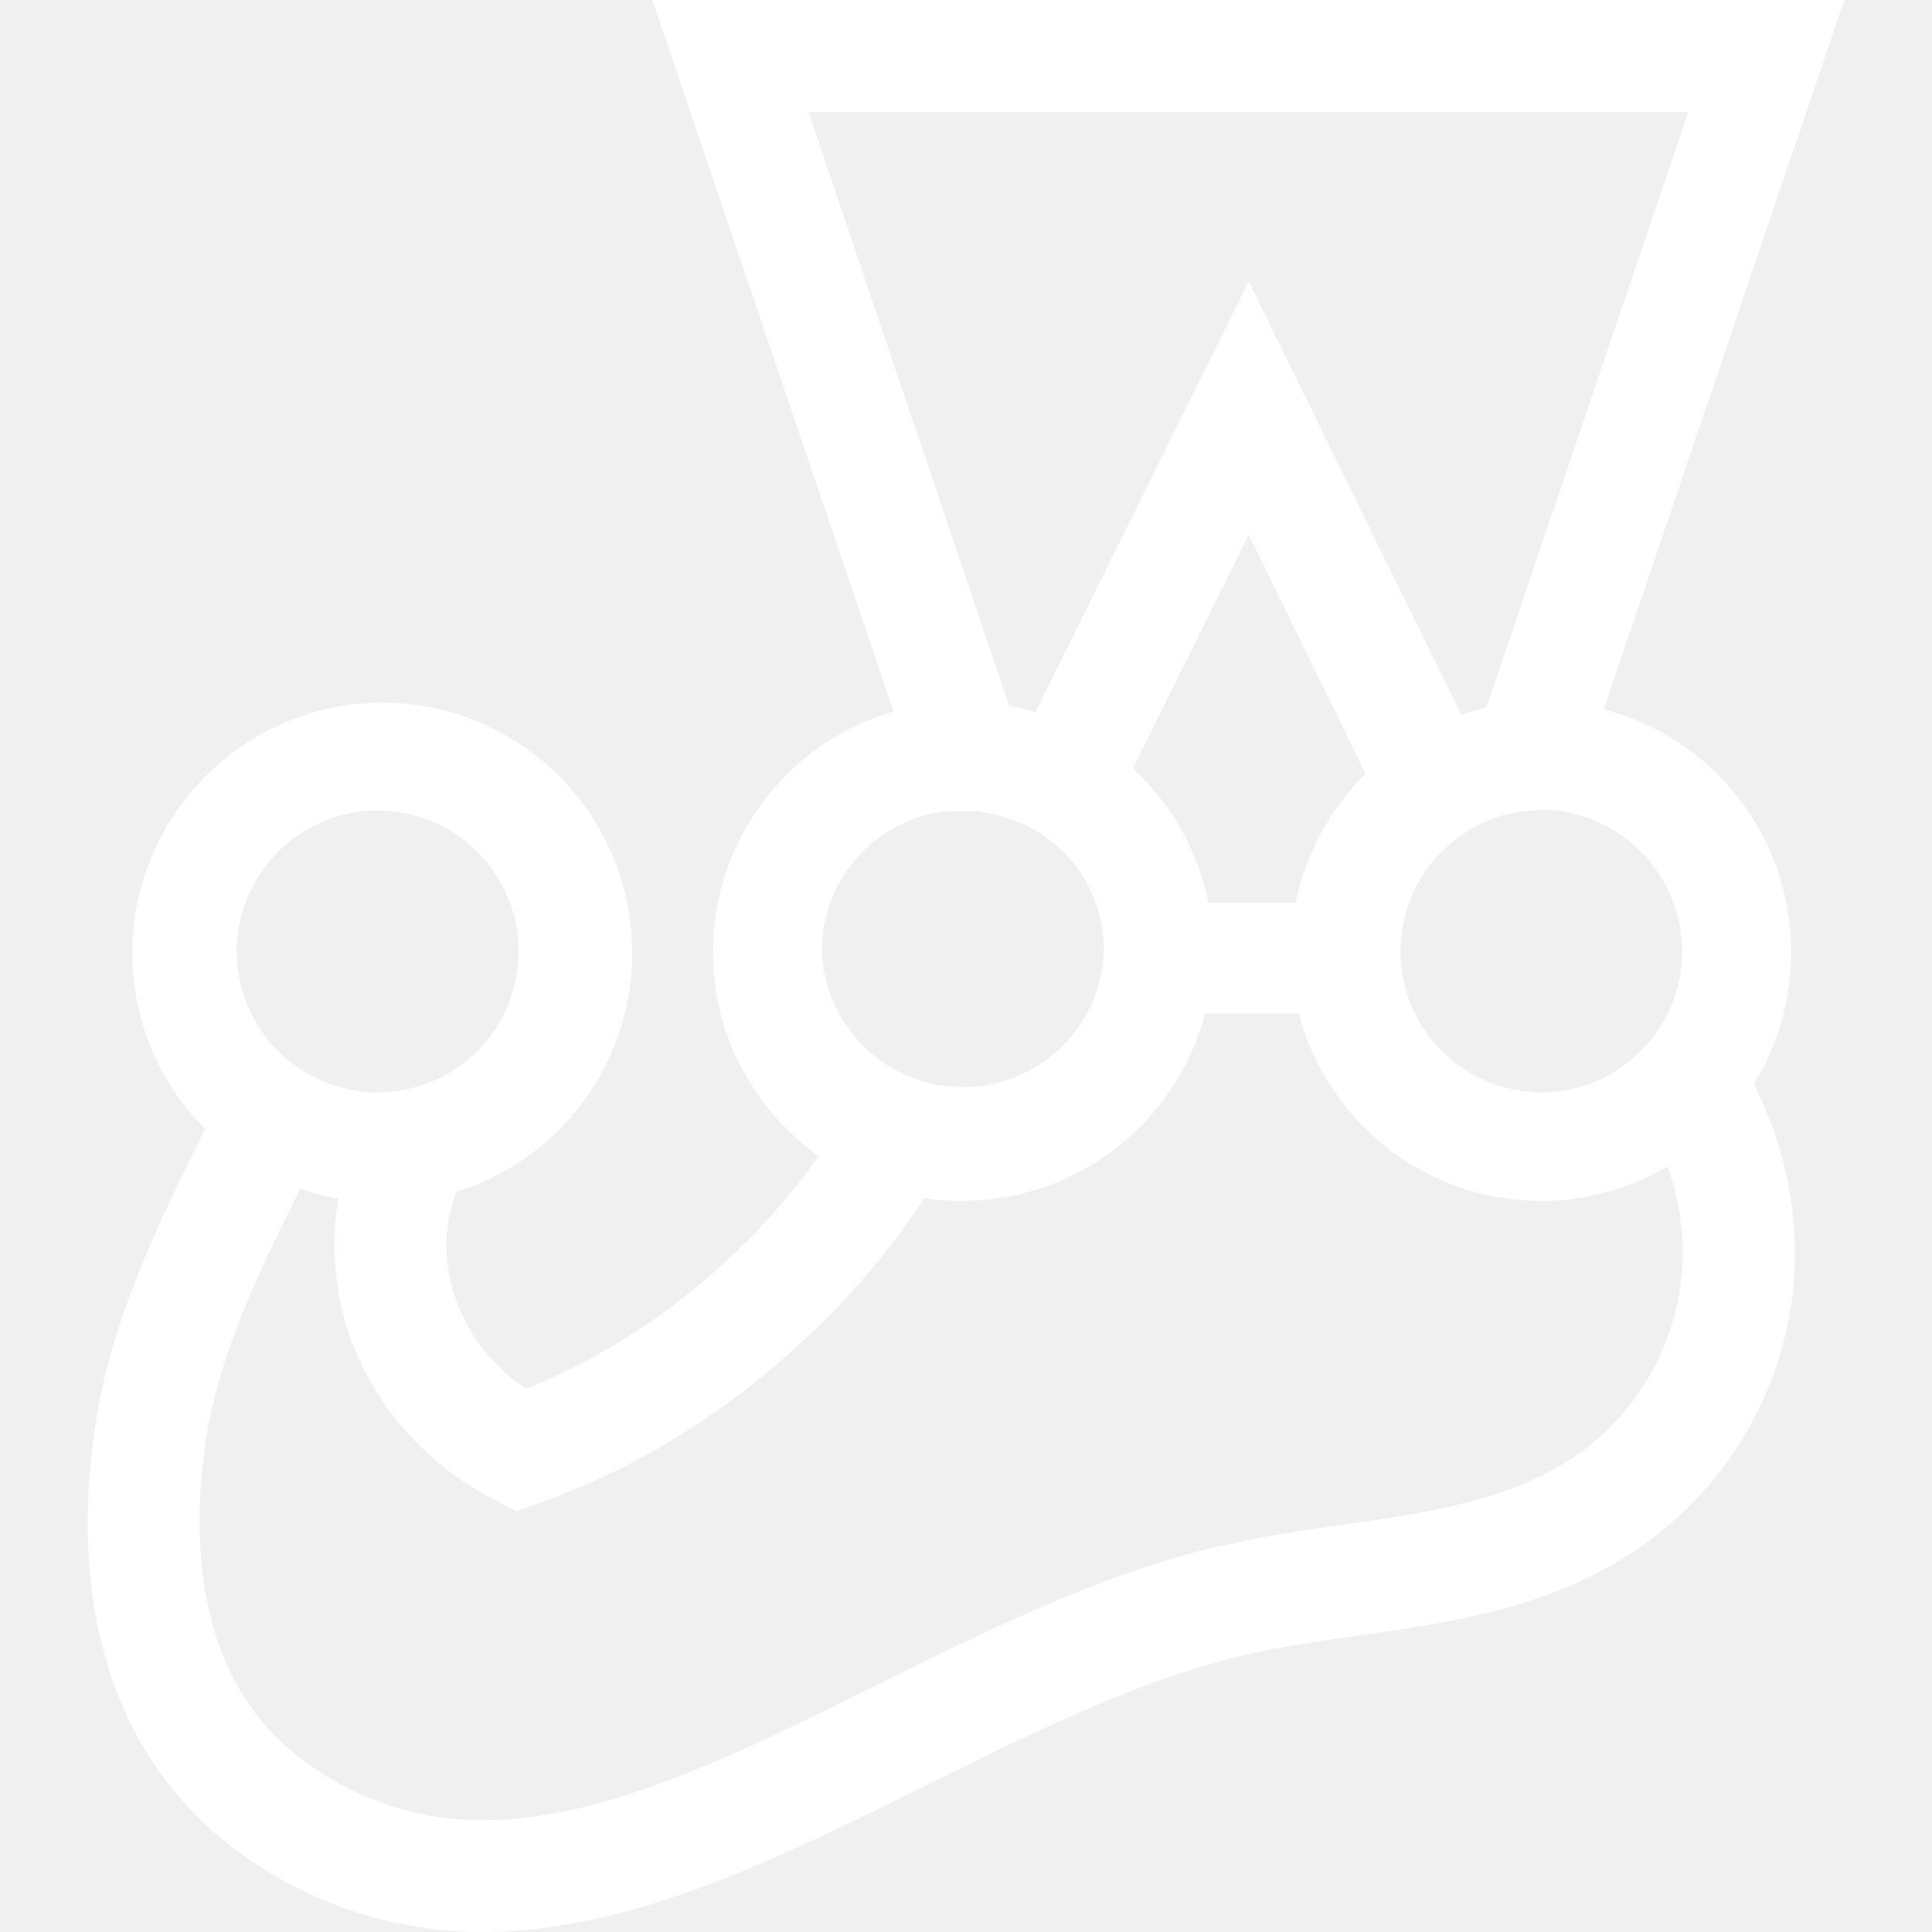
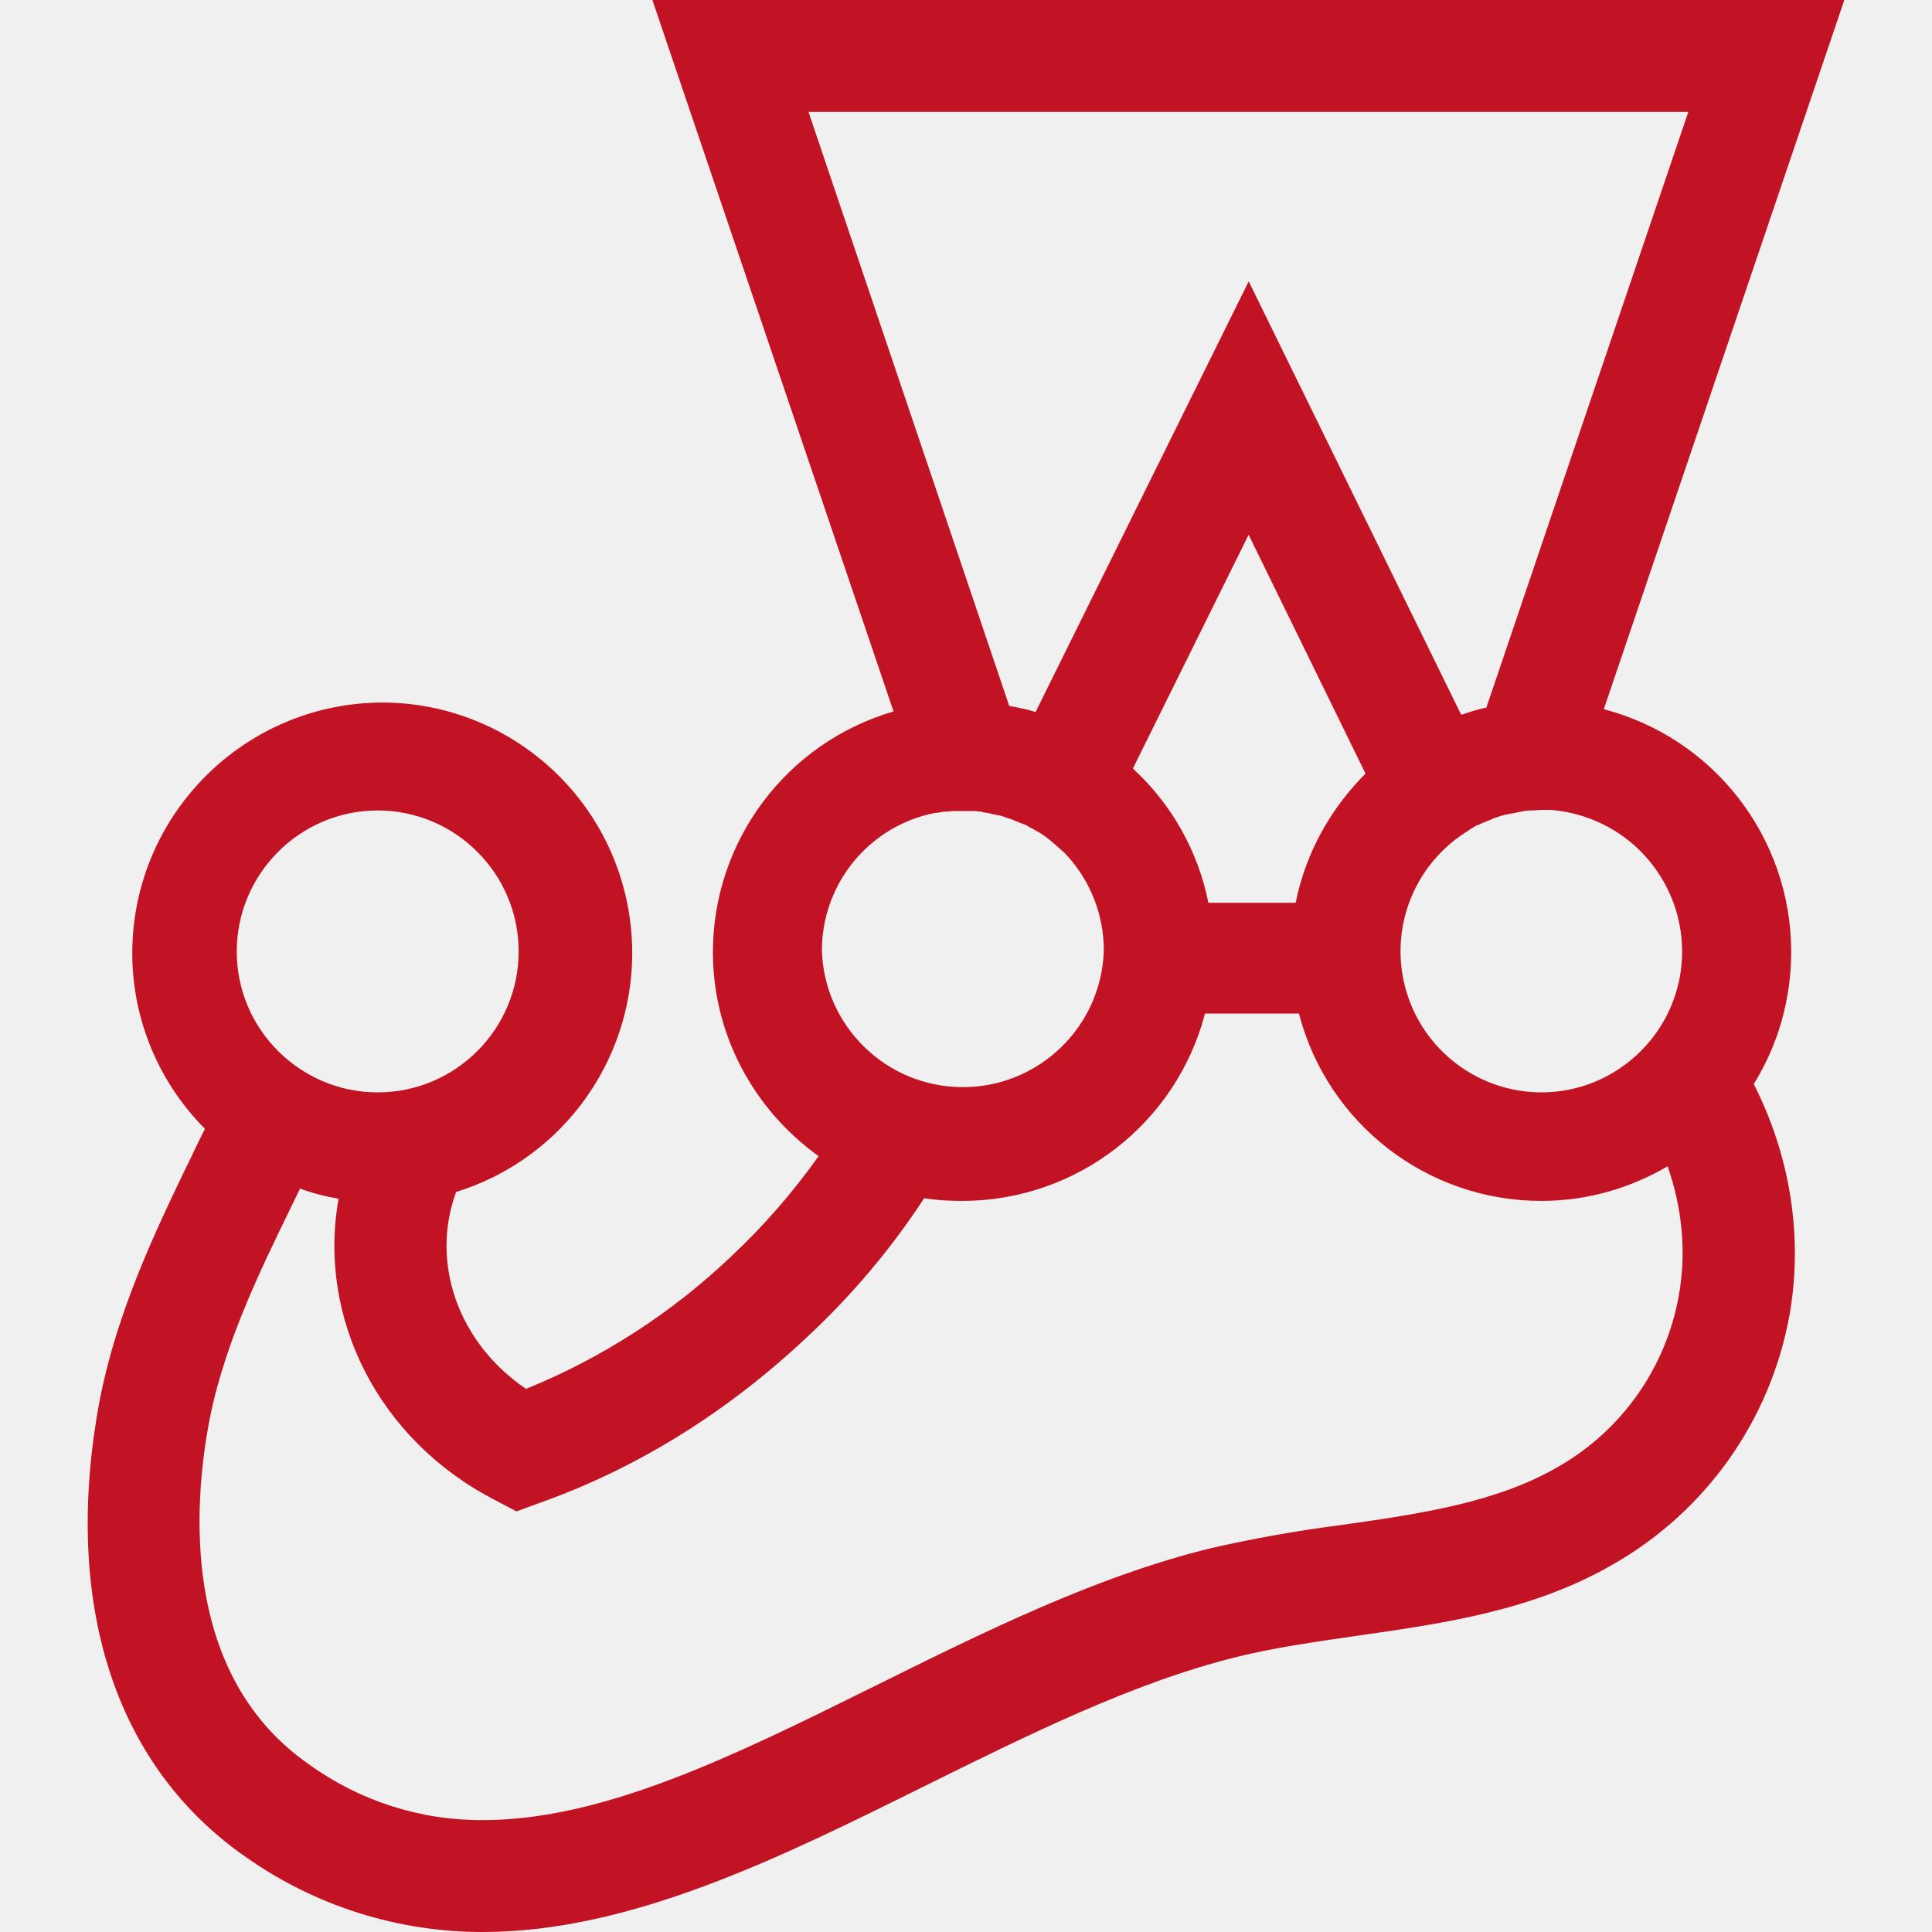
<svg xmlns="http://www.w3.org/2000/svg" role="img" viewBox="0 0 24 24">
-   <path fill="#ffffff" d="M22.251 11.82a3.117 3.117 0 0 0-2.328-3.01L22.911 0H8.104L11.1 8.838a3.116 3.116 0 0 0-2.244 2.988c0 1.043.52 1.967 1.313 2.536a8.279 8.279 0 0 1-1.084 1.244 8.14 8.14 0 0 1-2.55 1.647c-.834-.563-1.195-1.556-.869-2.446a3.11 3.11 0 0 0-.91-6.08 3.117 3.117 0 0 0-3.113 3.113c0 .848.347 1.626.903 2.182-.048.097-.097.195-.146.299-.465.959-.993 2.043-1.195 3.259-.403 2.432.257 4.384 1.849 5.489A5.093 5.093 0 0 0 5.999 24c1.827 0 3.682-.917 5.475-1.807 1.279-.632 2.599-1.292 3.898-1.612.48-.118.98-.187 1.508-.264 1.07-.153 2.175-.312 3.168-.89a4.482 4.482 0 0 0 2.182-3.091c.174-.994 0-1.994-.444-2.87.298-.48.465-1.042.465-1.647zm-1.355 0c0 .965-.785 1.75-1.75 1.75a1.753 1.753 0 0 1-1.085-3.126l.007-.007c.056-.042.118-.084.18-.125 0 0 .008 0 .008-.007.028-.014.055-.035.083-.05.007 0 .014-.006.021-.006.028-.014.063-.028.097-.042.035-.014.07-.027.098-.041.007 0 .013-.007.02-.007.028-.007.056-.021.084-.028.007 0 .02-.007.028-.007.034-.007.062-.014.097-.02h.007l.104-.022c.007 0 .02 0 .028-.007.028 0 .055-.007.083-.007h.035c.035 0 .07-.007.111-.007h.09c.028 0 .05 0 .077.007h.014c.055.007.111.014.167.028a1.766 1.766 0 0 1 1.396 1.723zM10.043 1.39h10.93l-2.509 7.4c-.104.02-.208.055-.312.09l-2.64-5.385-2.648 5.35c-.104-.034-.216-.055-.327-.076l-2.494-7.38zm4.968 9.825a3.083 3.083 0 0 0-.938-1.668l1.438-2.904 1.452 2.967c-.43.43-.743.98-.868 1.605H15.01zm-3.481-1.098c.034-.007.062-.014.097-.02h.02c.029-.008.056-.008.084-.015h.028c.028 0 .049-.007.076-.007h.271c.028 0 .049.007.07.007.014 0 .02 0 .035.007.027.007.048.007.076.014.007 0 .014 0 .028.007l.097.02h.007c.028.008.056.015.083.029.007 0 .014.007.028.007.021.007.049.014.07.027.007 0 .014.007.02.007.028.014.056.021.084.035h.007a.374.374 0 0 1 .09.049h.007c.028.014.056.034.084.048.007 0 .007.007.013.007.028.014.05.035.077.049l.007.007c.083.062.16.132.236.201l.007.007a1.747 1.747 0 0 1 .48 1.209 1.752 1.752 0 0 1-3.502 0 1.742 1.742 0 0 1 1.32-1.695zm-6.838-.049c.966 0 1.751.786 1.751 1.751s-.785 1.751-1.75 1.751-1.752-.785-1.752-1.75.786-1.752 1.751-1.752zm16.163 6.025a3.07 3.07 0 0 1-1.508 2.133c-.758.438-1.689.577-2.669.716a17.29 17.29 0 0 0-1.64.291c-1.445.355-2.834 1.05-4.182 1.717-1.724.854-3.35 1.66-4.857 1.66a3.645 3.645 0 0 1-2.154-.688c-1.529-1.056-1.453-3.036-1.272-4.12.167-1.015.632-1.966 1.077-2.877.028-.055.049-.104.077-.16.152.056.312.098.479.126-.264 1.473.486 2.994 1.946 3.745l.264.139.284-.104c1.216-.431 2.342-1.133 3.336-2.071a9.334 9.334 0 0 0 1.445-1.716c.16.027.32.034.48.034a3.117 3.117 0 0 0 3.008-2.327h1.167a3.109 3.109 0 0 0 3.01 2.327c.576 0 1.11-.16 1.57-.43.18.52.236 1.063.139 1.605z" />
+   <path fill="#C21325" d="M22.251 11.82a3.117 3.117 0 0 0-2.328-3.01L22.911 0H8.104L11.1 8.838a3.116 3.116 0 0 0-2.244 2.988c0 1.043.52 1.967 1.313 2.536a8.279 8.279 0 0 1-1.084 1.244 8.14 8.14 0 0 1-2.55 1.647c-.834-.563-1.195-1.556-.869-2.446a3.11 3.11 0 0 0-.91-6.08 3.117 3.117 0 0 0-3.113 3.113c0 .848.347 1.626.903 2.182-.048.097-.097.195-.146.299-.465.959-.993 2.043-1.195 3.259-.403 2.432.257 4.384 1.849 5.489A5.093 5.093 0 0 0 5.999 24c1.827 0 3.682-.917 5.475-1.807 1.279-.632 2.599-1.292 3.898-1.612.48-.118.98-.187 1.508-.264 1.07-.153 2.175-.312 3.168-.89a4.482 4.482 0 0 0 2.182-3.091c.174-.994 0-1.994-.444-2.87.298-.48.465-1.042.465-1.647zm-1.355 0c0 .965-.785 1.75-1.75 1.75a1.753 1.753 0 0 1-1.085-3.126l.007-.007c.056-.042.118-.084.18-.125 0 0 .008 0 .008-.007.028-.014.055-.035.083-.05.007 0 .014-.006.021-.006.028-.014.063-.028.097-.042.035-.014.07-.027.098-.041.007 0 .013-.007.02-.007.028-.007.056-.021.084-.028.007 0 .02-.007.028-.007.034-.007.062-.014.097-.02h.007l.104-.022c.007 0 .02 0 .028-.007.028 0 .055-.007.083-.007h.035c.035 0 .07-.007.111-.007h.09c.028 0 .05 0 .077.007h.014c.055.007.111.014.167.028a1.766 1.766 0 0 1 1.396 1.723zM10.043 1.39h10.93l-2.509 7.4c-.104.02-.208.055-.312.09l-2.64-5.385-2.648 5.35c-.104-.034-.216-.055-.327-.076l-2.494-7.38zm4.968 9.825a3.083 3.083 0 0 0-.938-1.668l1.438-2.904 1.452 2.967c-.43.43-.743.98-.868 1.605H15.01zm-3.481-1.098c.034-.007.062-.014.097-.02h.02c.029-.008.056-.008.084-.015h.028c.028 0 .049-.007.076-.007h.271c.028 0 .049.007.07.007.014 0 .02 0 .035.007.027.007.048.007.076.014.007 0 .014 0 .028.007l.097.02h.007c.028.008.056.015.083.029.007 0 .014.007.028.007.021.007.049.014.07.027.007 0 .014.007.02.007.028.014.056.021.084.035h.007a.374.374 0 0 1 .09.049h.007c.028.014.056.034.084.048.007 0 .007.007.013.007.028.014.05.035.077.049l.007.007c.083.062.16.132.236.201l.007.007a1.747 1.747 0 0 1 .48 1.209 1.752 1.752 0 0 1-3.502 0 1.742 1.742 0 0 1 1.32-1.695zm-6.838-.049c.966 0 1.751.786 1.751 1.751s-.785 1.751-1.75 1.751-1.752-.785-1.752-1.75.786-1.752 1.751-1.752zm16.163 6.025a3.07 3.07 0 0 1-1.508 2.133c-.758.438-1.689.577-2.669.716a17.29 17.29 0 0 0-1.64.291c-1.445.355-2.834 1.05-4.182 1.717-1.724.854-3.35 1.66-4.857 1.66a3.645 3.645 0 0 1-2.154-.688c-1.529-1.056-1.453-3.036-1.272-4.12.167-1.015.632-1.966 1.077-2.877.028-.055.049-.104.077-.16.152.056.312.098.479.126-.264 1.473.486 2.994 1.946 3.745l.264.139.284-.104c1.216-.431 2.342-1.133 3.336-2.071a9.334 9.334 0 0 0 1.445-1.716c.16.027.32.034.48.034a3.117 3.117 0 0 0 3.008-2.327h1.167a3.109 3.109 0 0 0 3.01 2.327c.576 0 1.11-.16 1.57-.43.18.52.236 1.063.139 1.605z" />
</svg>
